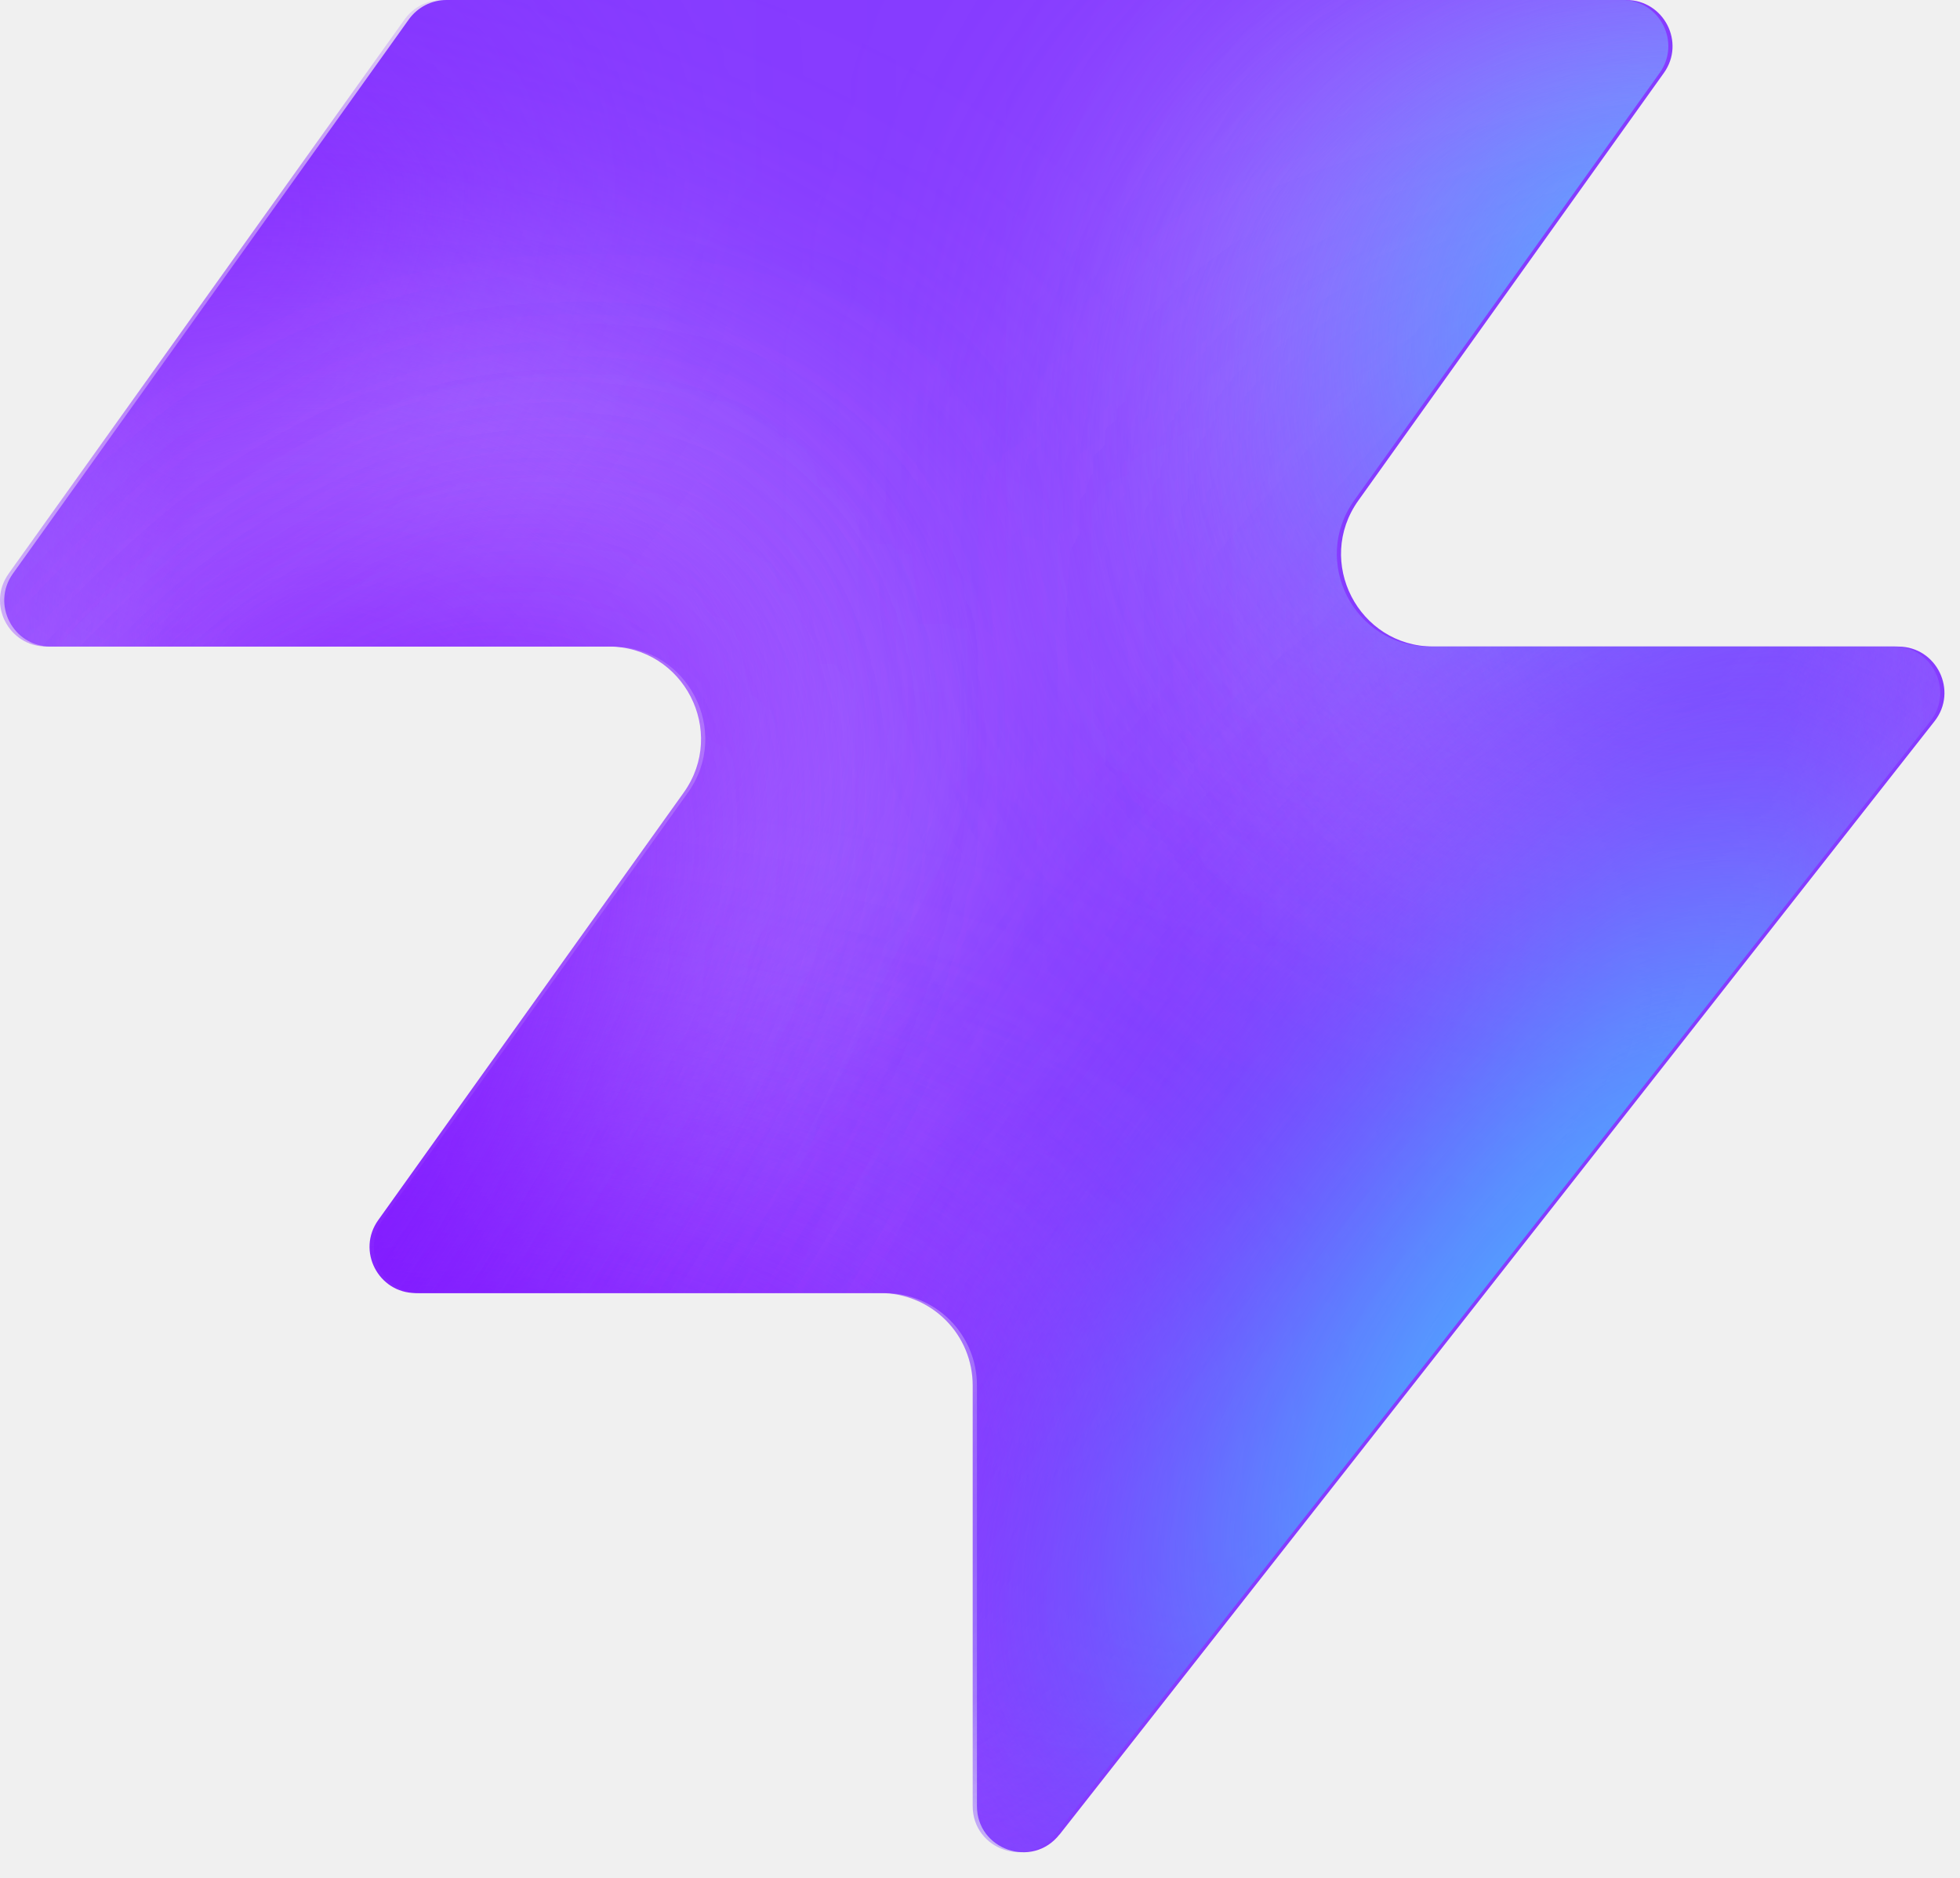
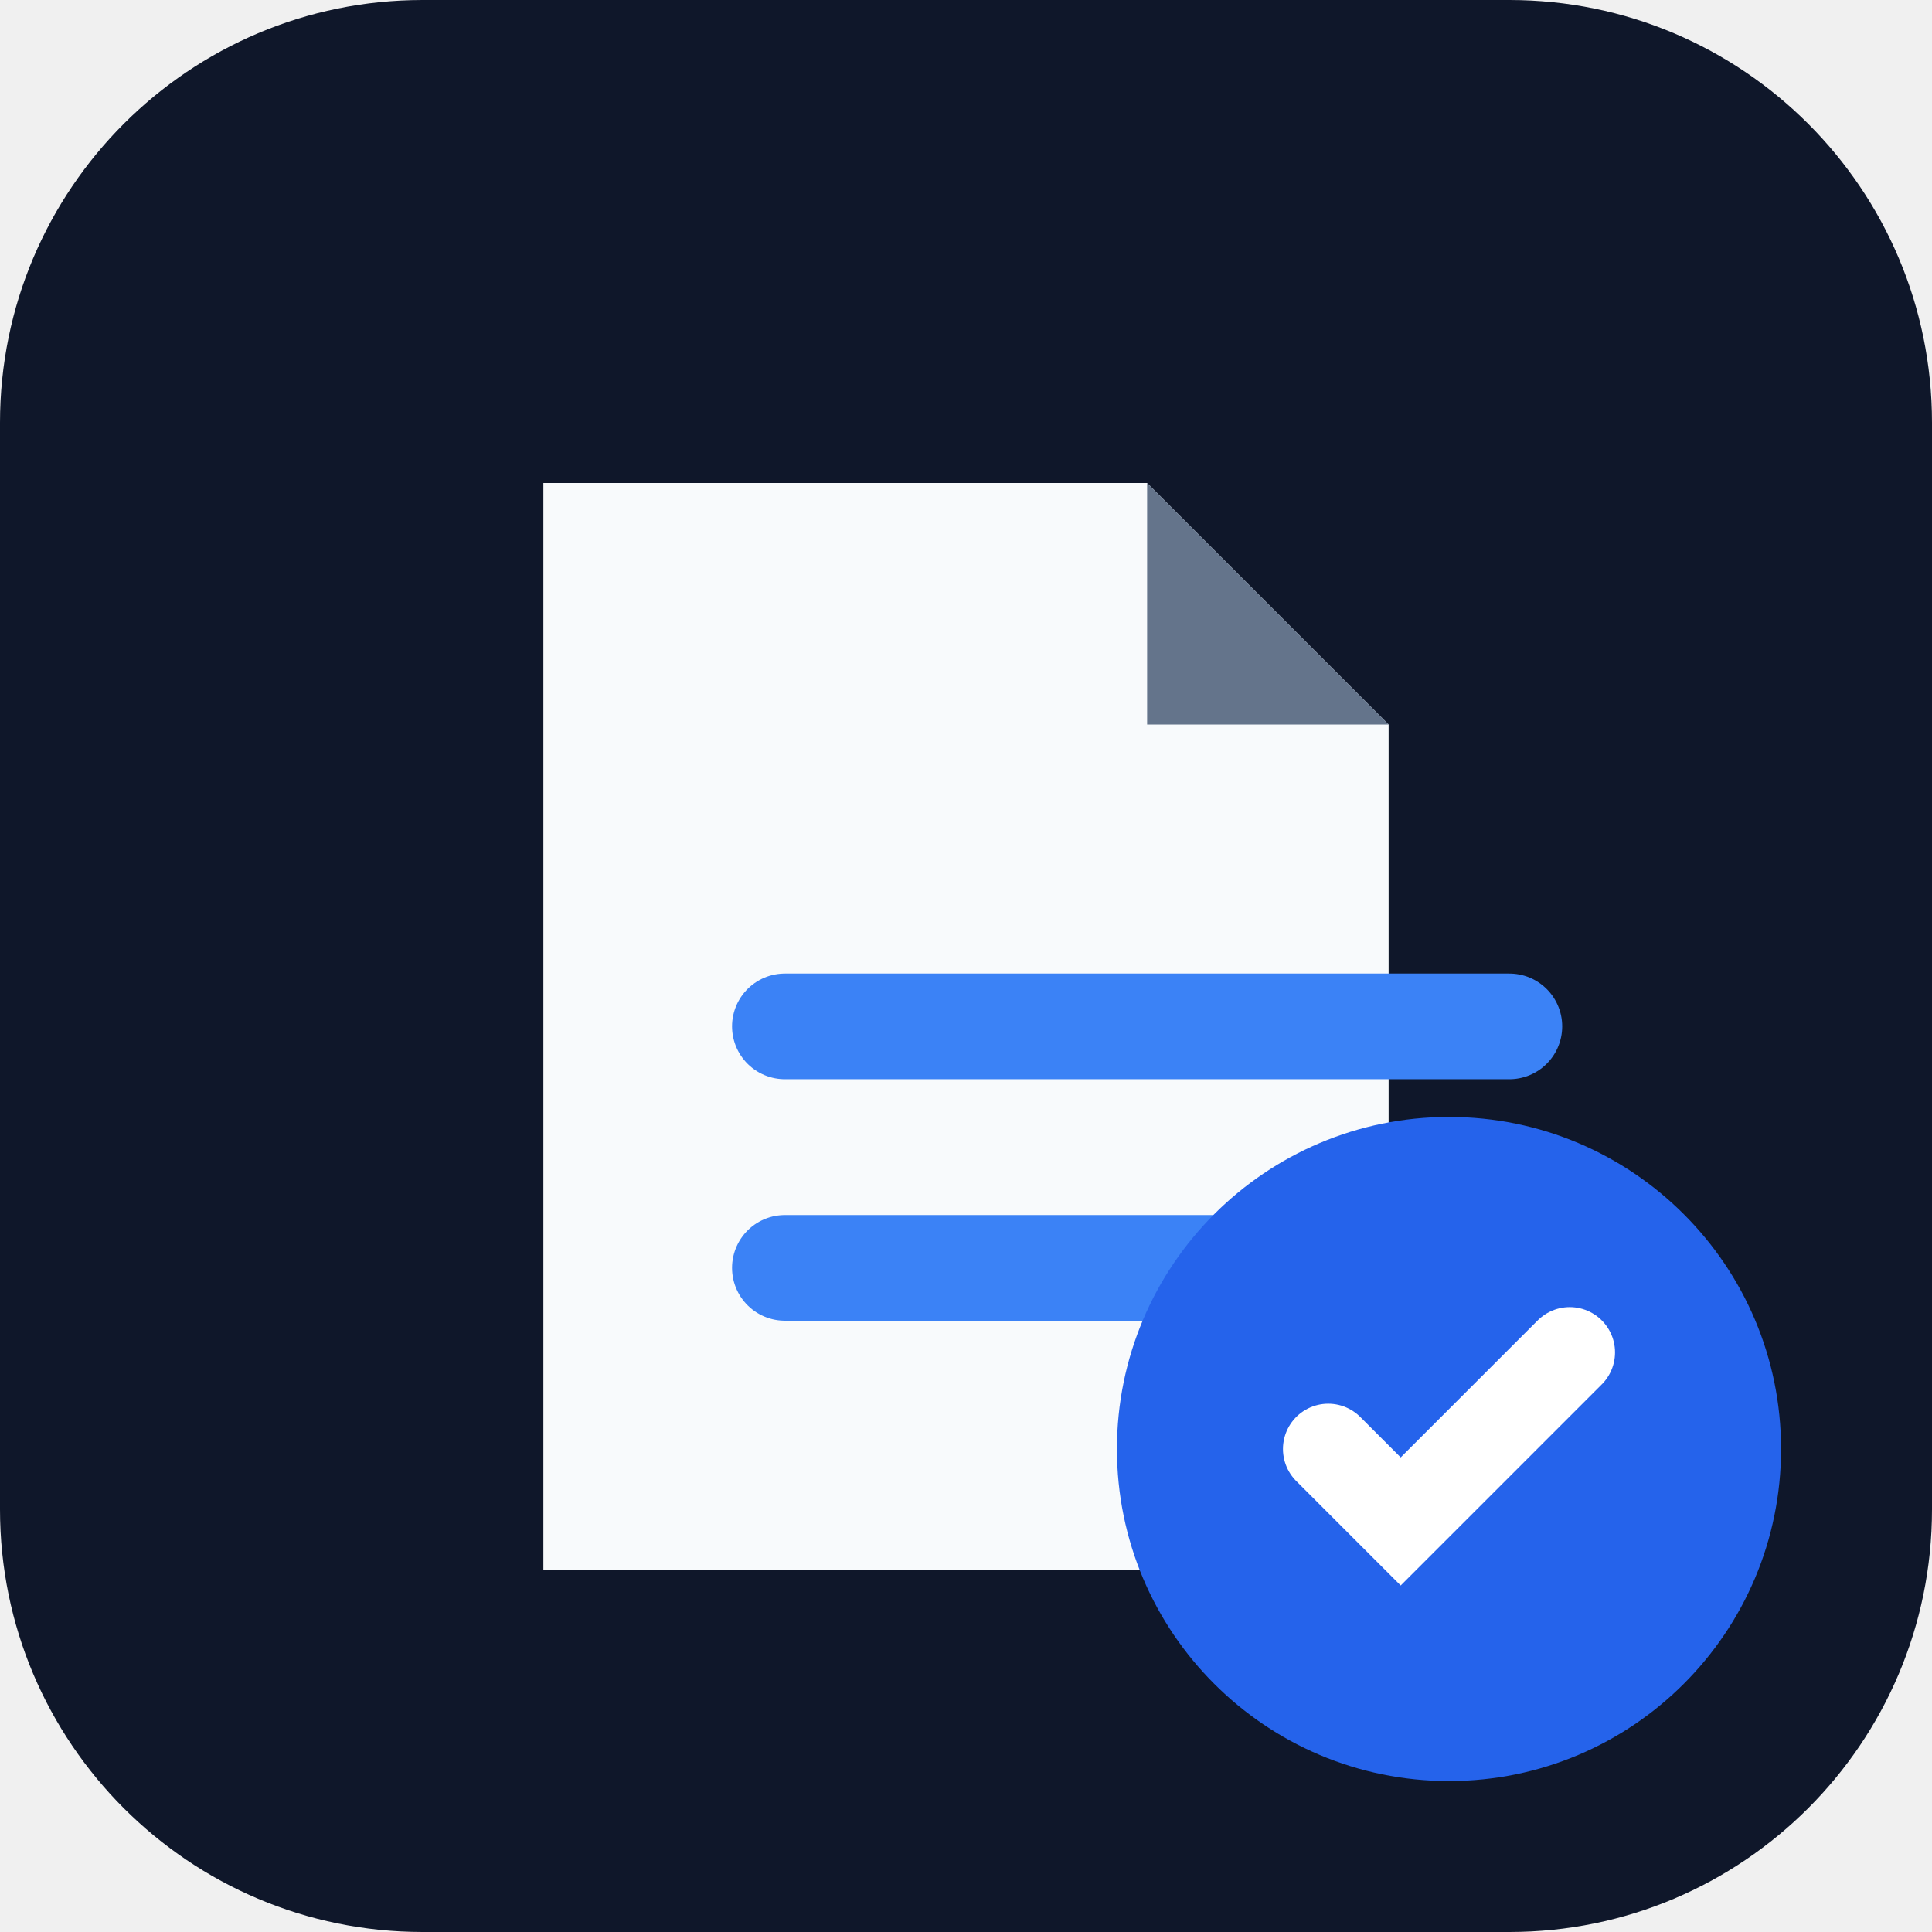
- <svg xmlns="http://www.w3.org/2000/svg" width="48" height="46" fill="none" viewBox="0 0 48 46">
-   <path fill="#863bff" d="M25.946 44.938c-.664.845-2.021.375-2.021-.698V33.937a2.26 2.26 0 0 0-2.262-2.262H10.287c-.92 0-1.456-1.04-.92-1.788l7.48-10.471c1.07-1.497 0-3.578-1.842-3.578H1.237c-.92 0-1.456-1.04-.92-1.788L10.013.474c.214-.297.556-.474.92-.474h28.894c.92 0 1.456 1.04.92 1.788l-7.48 10.471c-1.07 1.498 0 3.579 1.842 3.579h11.377c.943 0 1.473 1.088.89 1.83L25.947 44.94z" style="fill:#863bff;fill:color(display-p3 .525 .23 1);fill-opacity:1" />
-   <mask id="a" width="48" height="46" x="0" y="0" maskUnits="userSpaceOnUse" style="mask-type:alpha">
-     <path fill="#000" d="M25.842 44.938c-.664.844-2.021.375-2.021-.698V33.937a2.26 2.26 0 0 0-2.262-2.262H10.183c-.92 0-1.456-1.04-.92-1.788l7.48-10.471c1.07-1.498 0-3.579-1.842-3.579H1.133c-.92 0-1.456-1.04-.92-1.787L9.91.473c.214-.297.556-.474.92-.474h28.894c.92 0 1.456 1.04.92 1.788l-7.48 10.471c-1.07 1.498 0 3.578 1.842 3.578h11.377c.943 0 1.473 1.088.89 1.832L25.843 44.94z" style="fill:#000;fill-opacity:1" />
-   </mask>
-   <g mask="url(#a)">
-     <g filter="url(#b)">
-       <ellipse cx="5.508" cy="14.704" fill="#ede6ff" rx="5.508" ry="14.704" style="fill:#ede6ff;fill:color(display-p3 .927 .903 1);fill-opacity:1" transform="matrix(.00324 1 1 -.00324 -4.47 31.516)" />
-     </g>
-     <g filter="url(#c)">
-       <ellipse cx="10.399" cy="29.851" fill="#ede6ff" rx="10.399" ry="29.851" style="fill:#ede6ff;fill:color(display-p3 .927 .903 1);fill-opacity:1" transform="matrix(.00324 1 1 -.00324 -39.328 7.883)" />
-     </g>
-     <g filter="url(#d)">
-       <ellipse cx="5.508" cy="30.487" fill="#7e14ff" rx="5.508" ry="30.487" style="fill:#7e14ff;fill:color(display-p3 .492 .077 1);fill-opacity:1" transform="rotate(89.814 -25.913 -14.639)scale(1 -1)" />
-     </g>
-     <g filter="url(#e)">
-       <ellipse cx="5.508" cy="30.599" fill="#7e14ff" rx="5.508" ry="30.599" style="fill:#7e14ff;fill:color(display-p3 .492 .077 1);fill-opacity:1" transform="rotate(89.814 -32.644 -3.334)scale(1 -1)" />
-     </g>
-     <g filter="url(#f)">
-       <ellipse cx="5.508" cy="30.599" fill="#7e14ff" rx="5.508" ry="30.599" style="fill:#7e14ff;fill:color(display-p3 .492 .077 1);fill-opacity:1" transform="matrix(.00324 1 1 -.00324 -34.34 30.47)" />
-     </g>
-     <g filter="url(#g)">
-       <ellipse cx="14.072" cy="22.078" fill="#ede6ff" rx="14.072" ry="22.078" style="fill:#ede6ff;fill:color(display-p3 .927 .903 1);fill-opacity:1" transform="rotate(93.35 24.506 48.493)scale(-1 1)" />
-     </g>
-     <g filter="url(#h)">
-       <ellipse cx="3.47" cy="21.501" fill="#7e14ff" rx="3.47" ry="21.501" style="fill:#7e14ff;fill:color(display-p3 .492 .077 1);fill-opacity:1" transform="rotate(89.009 28.708 47.59)scale(-1 1)" />
-     </g>
-     <g filter="url(#i)">
-       <ellipse cx="3.47" cy="21.501" fill="#7e14ff" rx="3.47" ry="21.501" style="fill:#7e14ff;fill:color(display-p3 .492 .077 1);fill-opacity:1" transform="rotate(89.009 28.708 47.59)scale(-1 1)" />
-     </g>
-     <g filter="url(#j)">
-       <ellipse cx=".387" cy="8.972" fill="#7e14ff" rx="4.407" ry="29.108" style="fill:#7e14ff;fill:color(display-p3 .492 .077 1);fill-opacity:1" transform="rotate(39.51 .387 8.972)" />
-     </g>
-     <g filter="url(#k)">
-       <ellipse cx="47.523" cy="-6.092" fill="#7e14ff" rx="4.407" ry="29.108" style="fill:#7e14ff;fill:color(display-p3 .492 .077 1);fill-opacity:1" transform="rotate(37.892 47.523 -6.092)" />
-     </g>
-     <g filter="url(#l)">
-       <ellipse cx="41.412" cy="6.333" fill="#47bfff" rx="5.971" ry="9.665" style="fill:#47bfff;fill:color(display-p3 .28 .748 1);fill-opacity:1" transform="rotate(37.892 41.412 6.333)" />
-     </g>
-     <g filter="url(#m)">
-       <ellipse cx="-1.879" cy="38.332" fill="#7e14ff" rx="4.407" ry="29.108" style="fill:#7e14ff;fill:color(display-p3 .492 .077 1);fill-opacity:1" transform="rotate(37.892 -1.88 38.332)" />
-     </g>
-     <g filter="url(#n)">
-       <ellipse cx="-1.879" cy="38.332" fill="#7e14ff" rx="4.407" ry="29.108" style="fill:#7e14ff;fill:color(display-p3 .492 .077 1);fill-opacity:1" transform="rotate(37.892 -1.88 38.332)" />
-     </g>
-     <g filter="url(#o)">
-       <ellipse cx="35.651" cy="29.907" fill="#7e14ff" rx="4.407" ry="29.108" style="fill:#7e14ff;fill:color(display-p3 .492 .077 1);fill-opacity:1" transform="rotate(37.892 35.651 29.907)" />
-     </g>
-     <g filter="url(#p)">
-       <ellipse cx="38.418" cy="32.4" fill="#47bfff" rx="5.971" ry="15.297" style="fill:#47bfff;fill:color(display-p3 .28 .748 1);fill-opacity:1" transform="rotate(37.892 38.418 32.4)" />
-     </g>
-   </g>
-   <defs>
-     <filter id="b" width="60.045" height="41.654" x="-19.77" y="16.149" color-interpolation-filters="sRGB" filterUnits="userSpaceOnUse">
-       <feFlood flood-opacity="0" result="BackgroundImageFix" />
-       <feBlend in="SourceGraphic" in2="BackgroundImageFix" result="shape" />
-       <feGaussianBlur result="effect1_foregroundBlur_2002_17158" stdDeviation="7.659" />
-     </filter>
-     <filter id="c" width="90.34" height="51.437" x="-54.613" y="-7.533" color-interpolation-filters="sRGB" filterUnits="userSpaceOnUse">
-       <feFlood flood-opacity="0" result="BackgroundImageFix" />
-       <feBlend in="SourceGraphic" in2="BackgroundImageFix" result="shape" />
-       <feGaussianBlur result="effect1_foregroundBlur_2002_17158" stdDeviation="7.659" />
-     </filter>
-     <filter id="d" width="79.355" height="29.4" x="-49.64" y="2.03" color-interpolation-filters="sRGB" filterUnits="userSpaceOnUse">
-       <feFlood flood-opacity="0" result="BackgroundImageFix" />
-       <feBlend in="SourceGraphic" in2="BackgroundImageFix" result="shape" />
-       <feGaussianBlur result="effect1_foregroundBlur_2002_17158" stdDeviation="4.596" />
-     </filter>
-     <filter id="e" width="79.579" height="29.4" x="-45.045" y="20.029" color-interpolation-filters="sRGB" filterUnits="userSpaceOnUse">
-       <feFlood flood-opacity="0" result="BackgroundImageFix" />
-       <feBlend in="SourceGraphic" in2="BackgroundImageFix" result="shape" />
-       <feGaussianBlur result="effect1_foregroundBlur_2002_17158" stdDeviation="4.596" />
-     </filter>
-     <filter id="f" width="79.579" height="29.4" x="-43.513" y="21.178" color-interpolation-filters="sRGB" filterUnits="userSpaceOnUse">
-       <feFlood flood-opacity="0" result="BackgroundImageFix" />
-       <feBlend in="SourceGraphic" in2="BackgroundImageFix" result="shape" />
-       <feGaussianBlur result="effect1_foregroundBlur_2002_17158" stdDeviation="4.596" />
-     </filter>
-     <filter id="g" width="74.749" height="58.852" x="15.756" y="-17.901" color-interpolation-filters="sRGB" filterUnits="userSpaceOnUse">
-       <feFlood flood-opacity="0" result="BackgroundImageFix" />
-       <feBlend in="SourceGraphic" in2="BackgroundImageFix" result="shape" />
-       <feGaussianBlur result="effect1_foregroundBlur_2002_17158" stdDeviation="7.659" />
-     </filter>
-     <filter id="h" width="61.377" height="25.362" x="23.548" y="2.284" color-interpolation-filters="sRGB" filterUnits="userSpaceOnUse">
-       <feFlood flood-opacity="0" result="BackgroundImageFix" />
-       <feBlend in="SourceGraphic" in2="BackgroundImageFix" result="shape" />
-       <feGaussianBlur result="effect1_foregroundBlur_2002_17158" stdDeviation="4.596" />
-     </filter>
-     <filter id="i" width="61.377" height="25.362" x="23.548" y="2.284" color-interpolation-filters="sRGB" filterUnits="userSpaceOnUse">
-       <feFlood flood-opacity="0" result="BackgroundImageFix" />
-       <feBlend in="SourceGraphic" in2="BackgroundImageFix" result="shape" />
-       <feGaussianBlur result="effect1_foregroundBlur_2002_17158" stdDeviation="4.596" />
-     </filter>
-     <filter id="j" width="56.045" height="63.649" x="-27.636" y="-22.853" color-interpolation-filters="sRGB" filterUnits="userSpaceOnUse">
-       <feFlood flood-opacity="0" result="BackgroundImageFix" />
-       <feBlend in="SourceGraphic" in2="BackgroundImageFix" result="shape" />
-       <feGaussianBlur result="effect1_foregroundBlur_2002_17158" stdDeviation="4.596" />
-     </filter>
-     <filter id="k" width="54.814" height="64.646" x="20.116" y="-38.415" color-interpolation-filters="sRGB" filterUnits="userSpaceOnUse">
-       <feFlood flood-opacity="0" result="BackgroundImageFix" />
-       <feBlend in="SourceGraphic" in2="BackgroundImageFix" result="shape" />
-       <feGaussianBlur result="effect1_foregroundBlur_2002_17158" stdDeviation="4.596" />
-     </filter>
-     <filter id="l" width="33.541" height="35.313" x="24.641" y="-11.323" color-interpolation-filters="sRGB" filterUnits="userSpaceOnUse">
-       <feFlood flood-opacity="0" result="BackgroundImageFix" />
-       <feBlend in="SourceGraphic" in2="BackgroundImageFix" result="shape" />
-       <feGaussianBlur result="effect1_foregroundBlur_2002_17158" stdDeviation="4.596" />
-     </filter>
-     <filter id="m" width="54.814" height="64.646" x="-29.286" y="6.009" color-interpolation-filters="sRGB" filterUnits="userSpaceOnUse">
-       <feFlood flood-opacity="0" result="BackgroundImageFix" />
-       <feBlend in="SourceGraphic" in2="BackgroundImageFix" result="shape" />
-       <feGaussianBlur result="effect1_foregroundBlur_2002_17158" stdDeviation="4.596" />
-     </filter>
-     <filter id="n" width="54.814" height="64.646" x="-29.286" y="6.009" color-interpolation-filters="sRGB" filterUnits="userSpaceOnUse">
-       <feFlood flood-opacity="0" result="BackgroundImageFix" />
-       <feBlend in="SourceGraphic" in2="BackgroundImageFix" result="shape" />
-       <feGaussianBlur result="effect1_foregroundBlur_2002_17158" stdDeviation="4.596" />
-     </filter>
-     <filter id="o" width="54.814" height="64.646" x="8.244" y="-2.416" color-interpolation-filters="sRGB" filterUnits="userSpaceOnUse">
-       <feFlood flood-opacity="0" result="BackgroundImageFix" />
-       <feBlend in="SourceGraphic" in2="BackgroundImageFix" result="shape" />
-       <feGaussianBlur result="effect1_foregroundBlur_2002_17158" stdDeviation="4.596" />
-     </filter>
-     <filter id="p" width="39.409" height="43.623" x="18.713" y="10.588" color-interpolation-filters="sRGB" filterUnits="userSpaceOnUse">
-       <feFlood flood-opacity="0" result="BackgroundImageFix" />
-       <feBlend in="SourceGraphic" in2="BackgroundImageFix" result="shape" />
-       <feGaussianBlur result="effect1_foregroundBlur_2002_17158" stdDeviation="4.596" />
-     </filter>
-   </defs>
+ <svg xmlns="http://www.w3.org/2000/svg" viewBox="0 0 32 32" fill="none">
+   <rect width="32" height="32" rx="7" fill="#0f172a" />
+   <path fill="#f8fafc" d="M9 8h10l4 4v14H9V8z" />
+   <path fill="#64748b" d="M19 8v4h4" />
+   <path stroke="#3b82f6" stroke-width="1.75" stroke-linecap="round" d="M13 17h12M13 21h8" />
+   <circle cx="24" cy="24" r="5.5" fill="#2563eb" />
+   <path stroke="#fff" stroke-width="1.5" stroke-linecap="round" d="M22 24l1.2 1.2 2.8-2.8" />
</svg>
